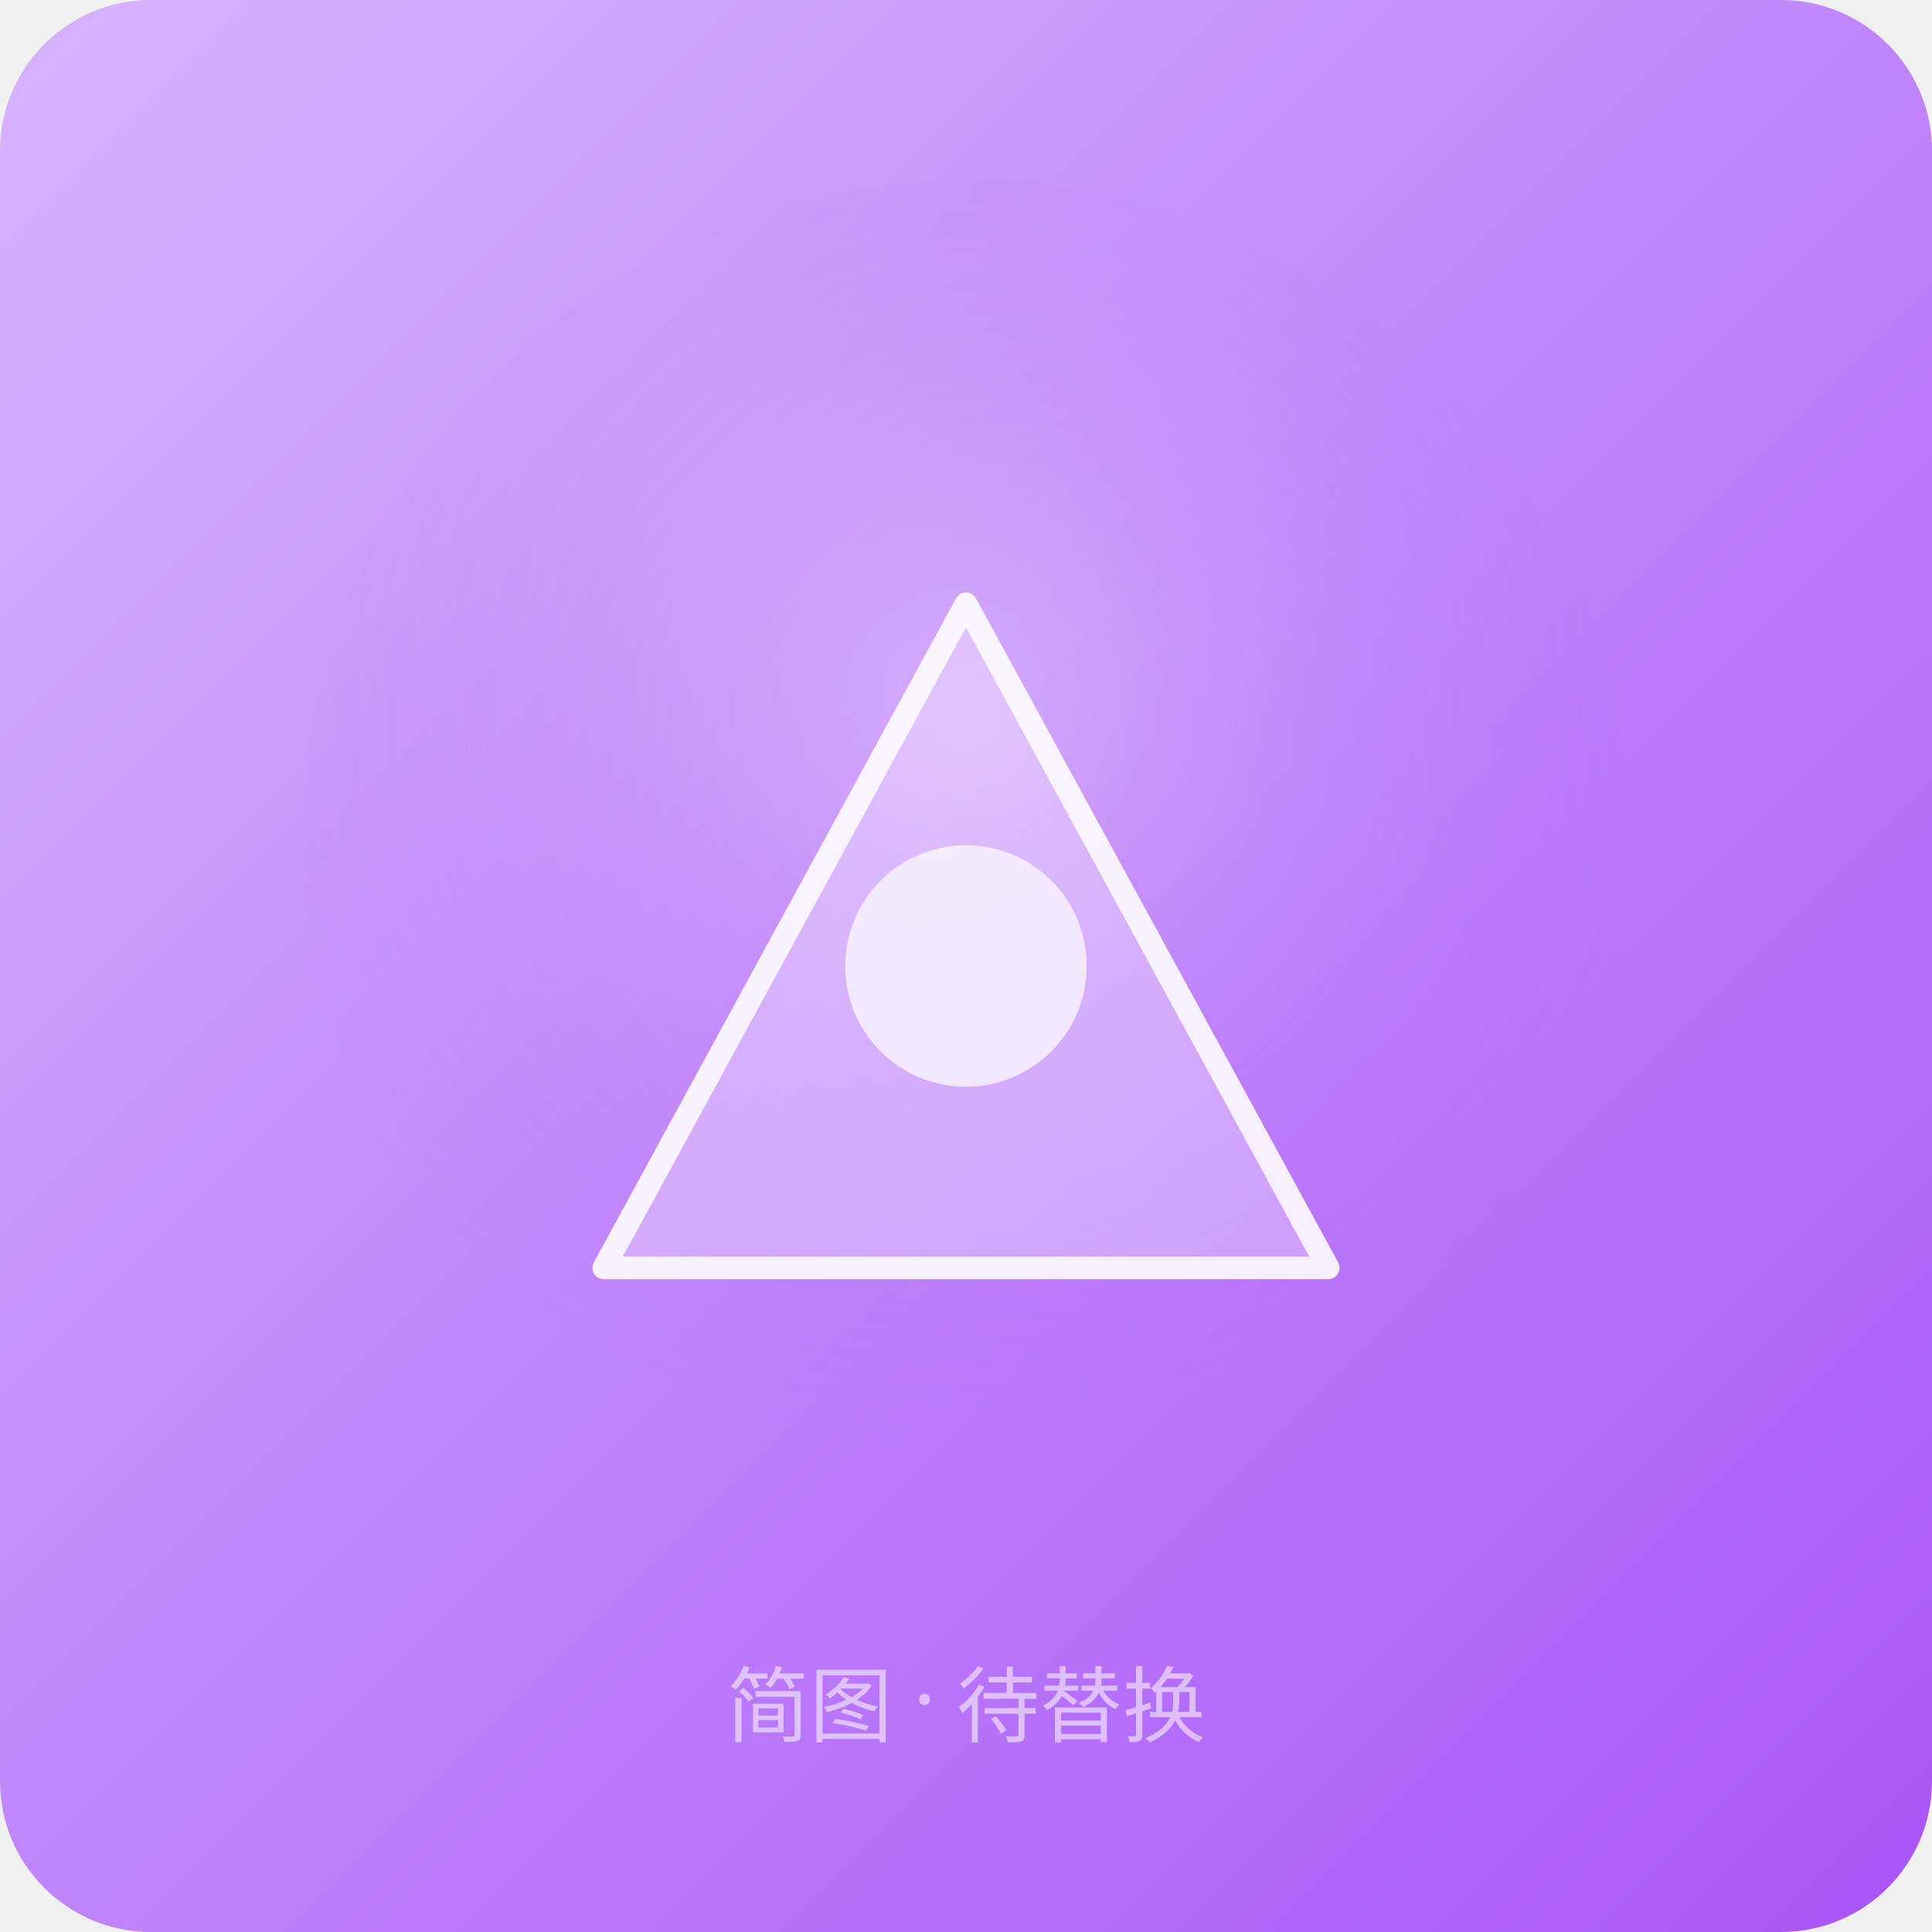
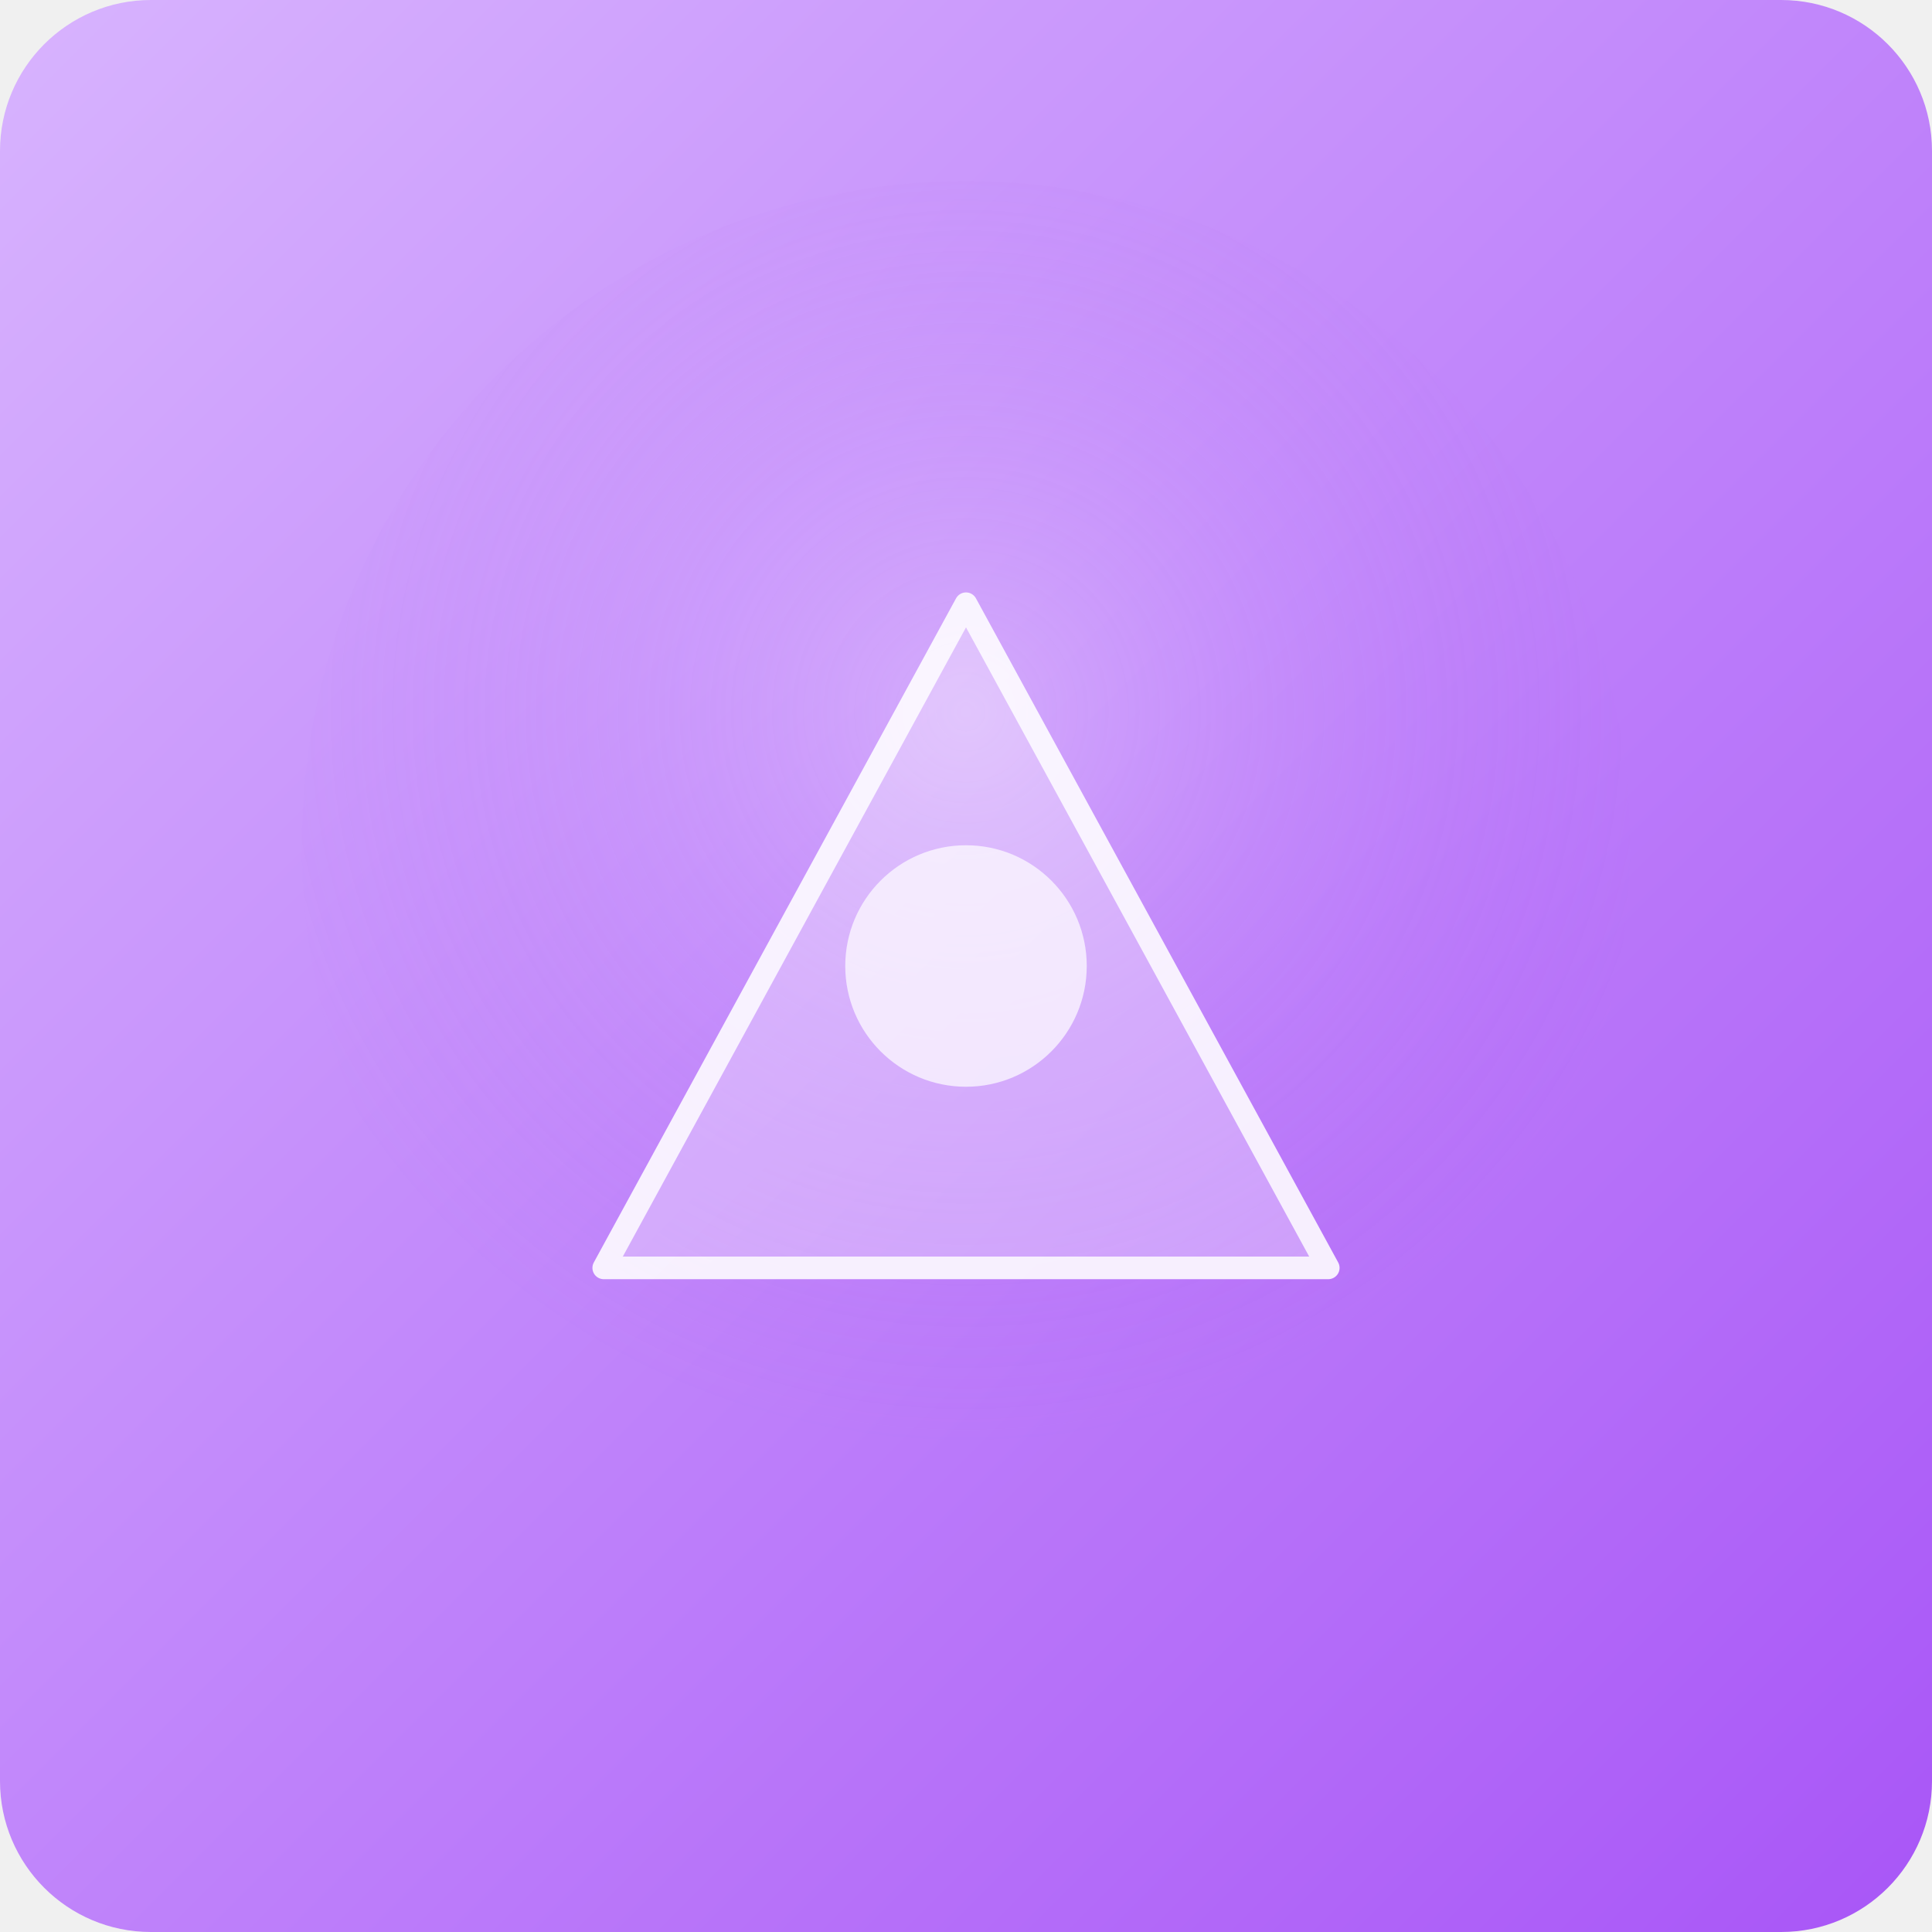
<svg xmlns="http://www.w3.org/2000/svg" width="256" height="256" viewBox="0 0 256 256" role="img" aria-label="母道 简图">
  <defs>
    <linearGradient id="bg" x1="0%" y1="0%" x2="100%" y2="100%">
      <stop offset="0%" stop-color="#D8B4FE" />
      <stop offset="100%" stop-color="#A855F7" />
    </linearGradient>
    <radialGradient id="halo" cx="50%" cy="40%" r="55%">
      <stop offset="0%" stop-color="#ffffff" stop-opacity="0.28" />
      <stop offset="100%" stop-color="#A855F7" stop-opacity="0" />
    </radialGradient>
  </defs>
  <rect width="256" height="256" rx="20" fill="url(#bg)" />
  <circle cx="128" cy="112" r="88" fill="url(#halo)" />
  <g fill="none" stroke="#ffffff" stroke-width="3" stroke-linecap="round" stroke-linejoin="round" opacity="0.88">
    <path d="M128 80 L176 168 H80 Z" opacity="0.35" fill="#fff" stroke="none" />
    <path d="M128 80 L176 168 H80 Z" />
    <circle cx="128" cy="128" r="16" fill="#fff" stroke="none" opacity="0.85" />
  </g>
-   <text x="128" y="230" text-anchor="middle" font-family="Georgia, 'Noto Serif SC', serif" font-size="11" fill="rgba(255,255,255,0.55)">简图 · 待替换</text>
+   // watermark omitted — placeholder art only
</svg>
